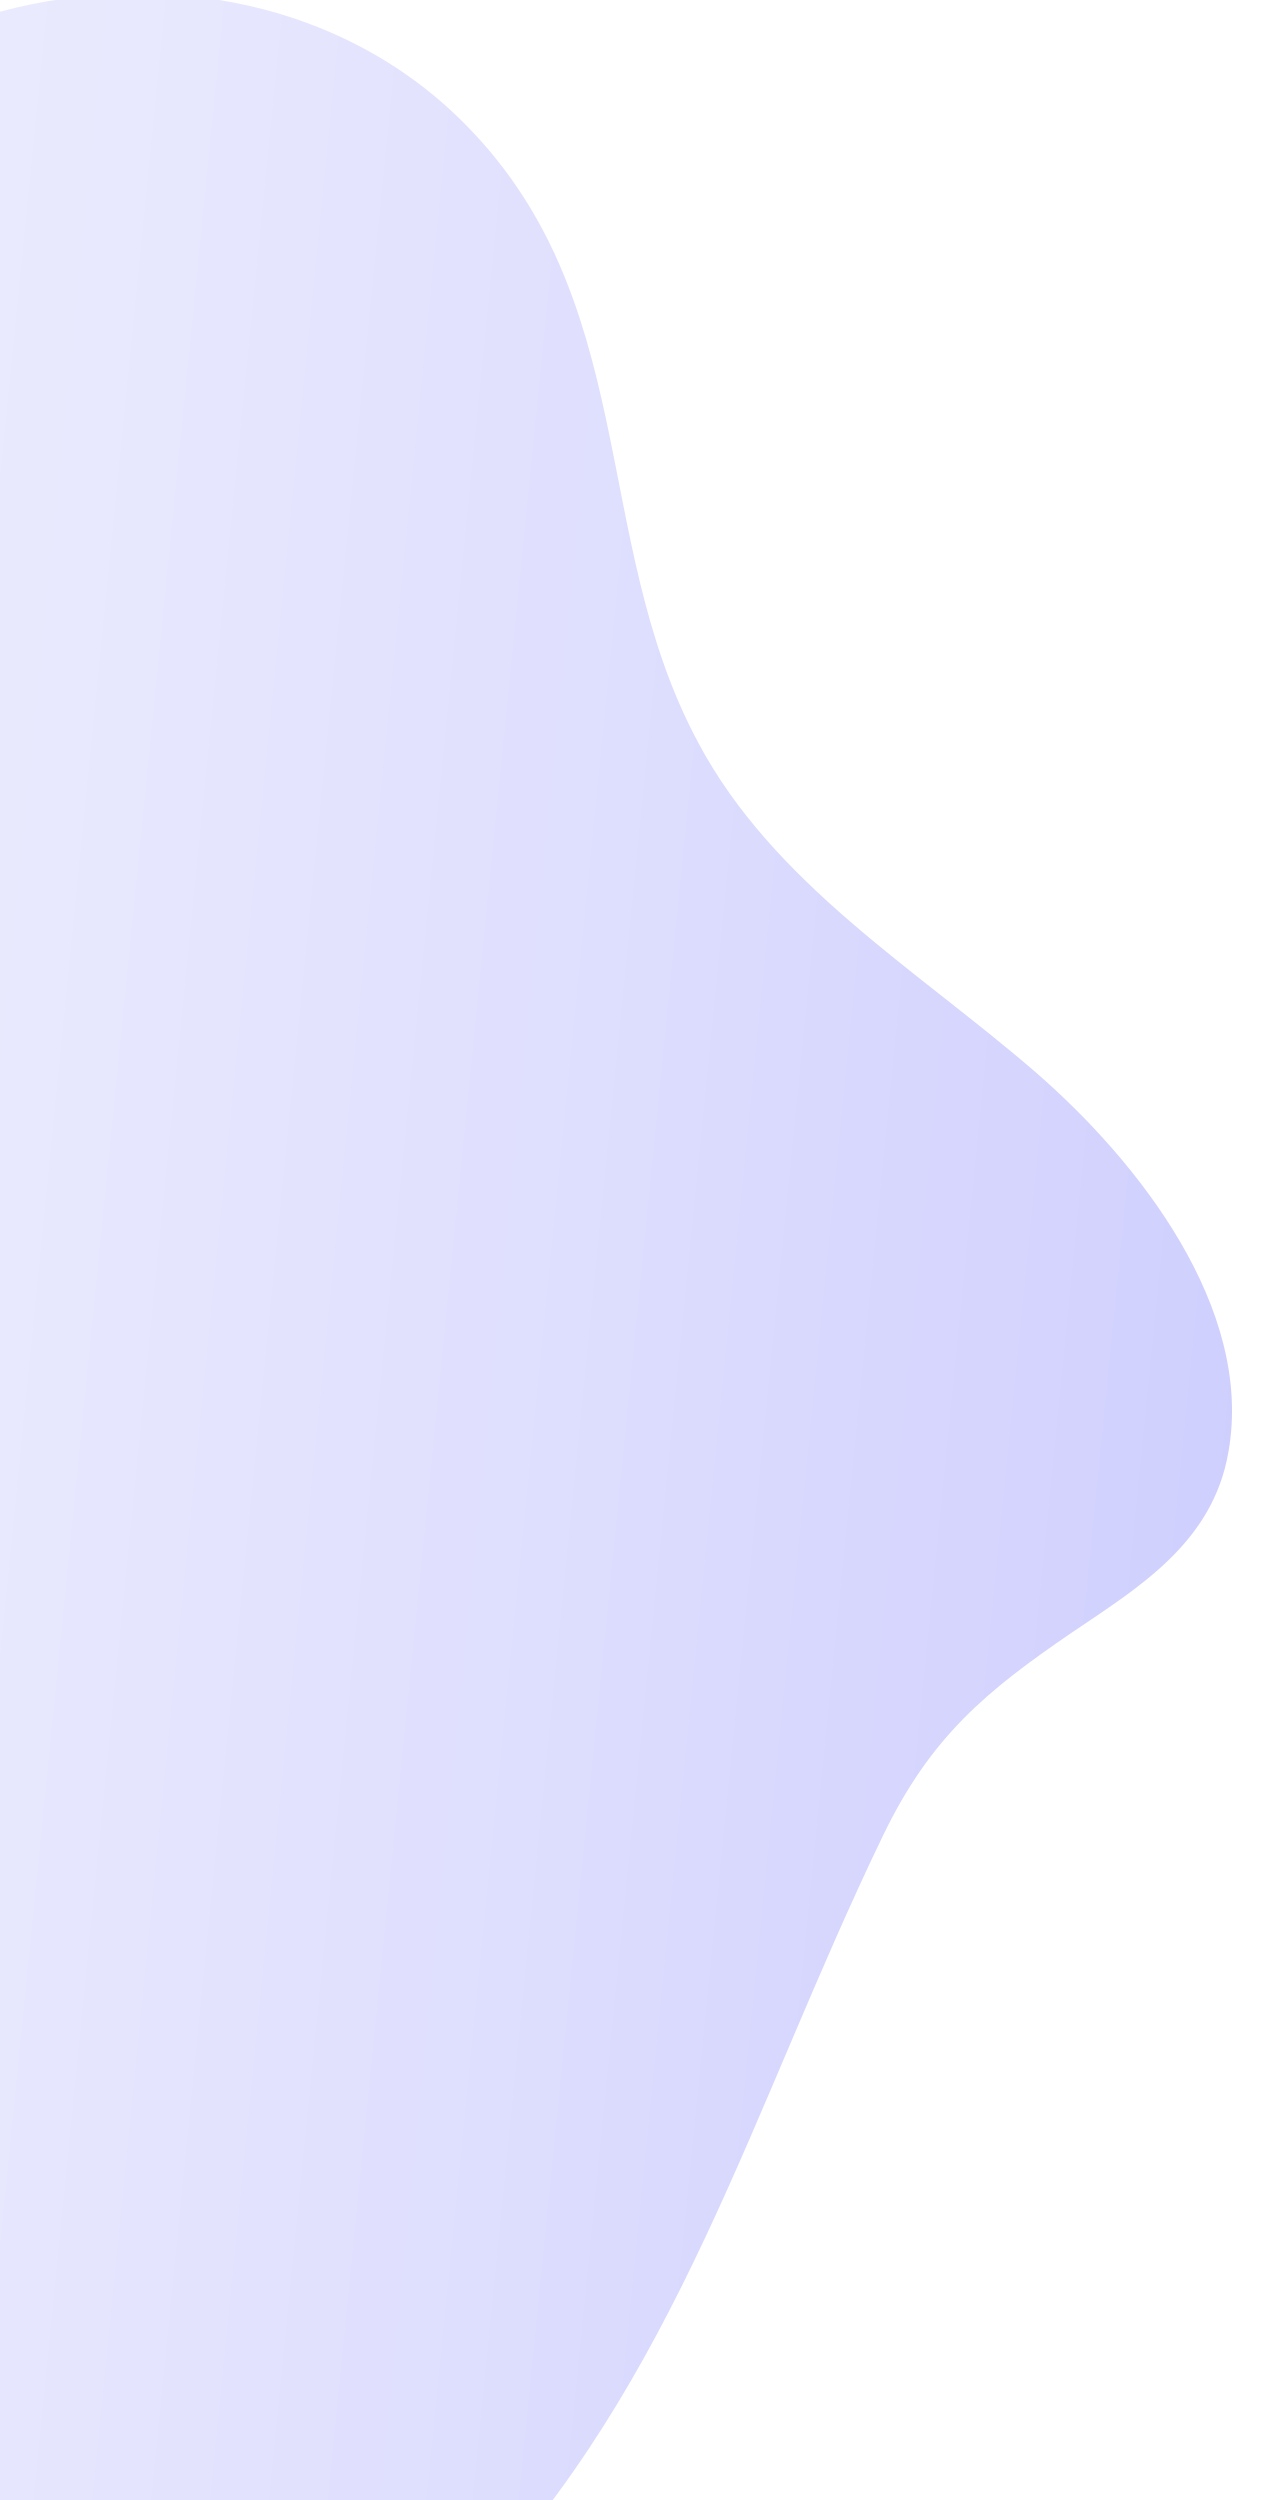
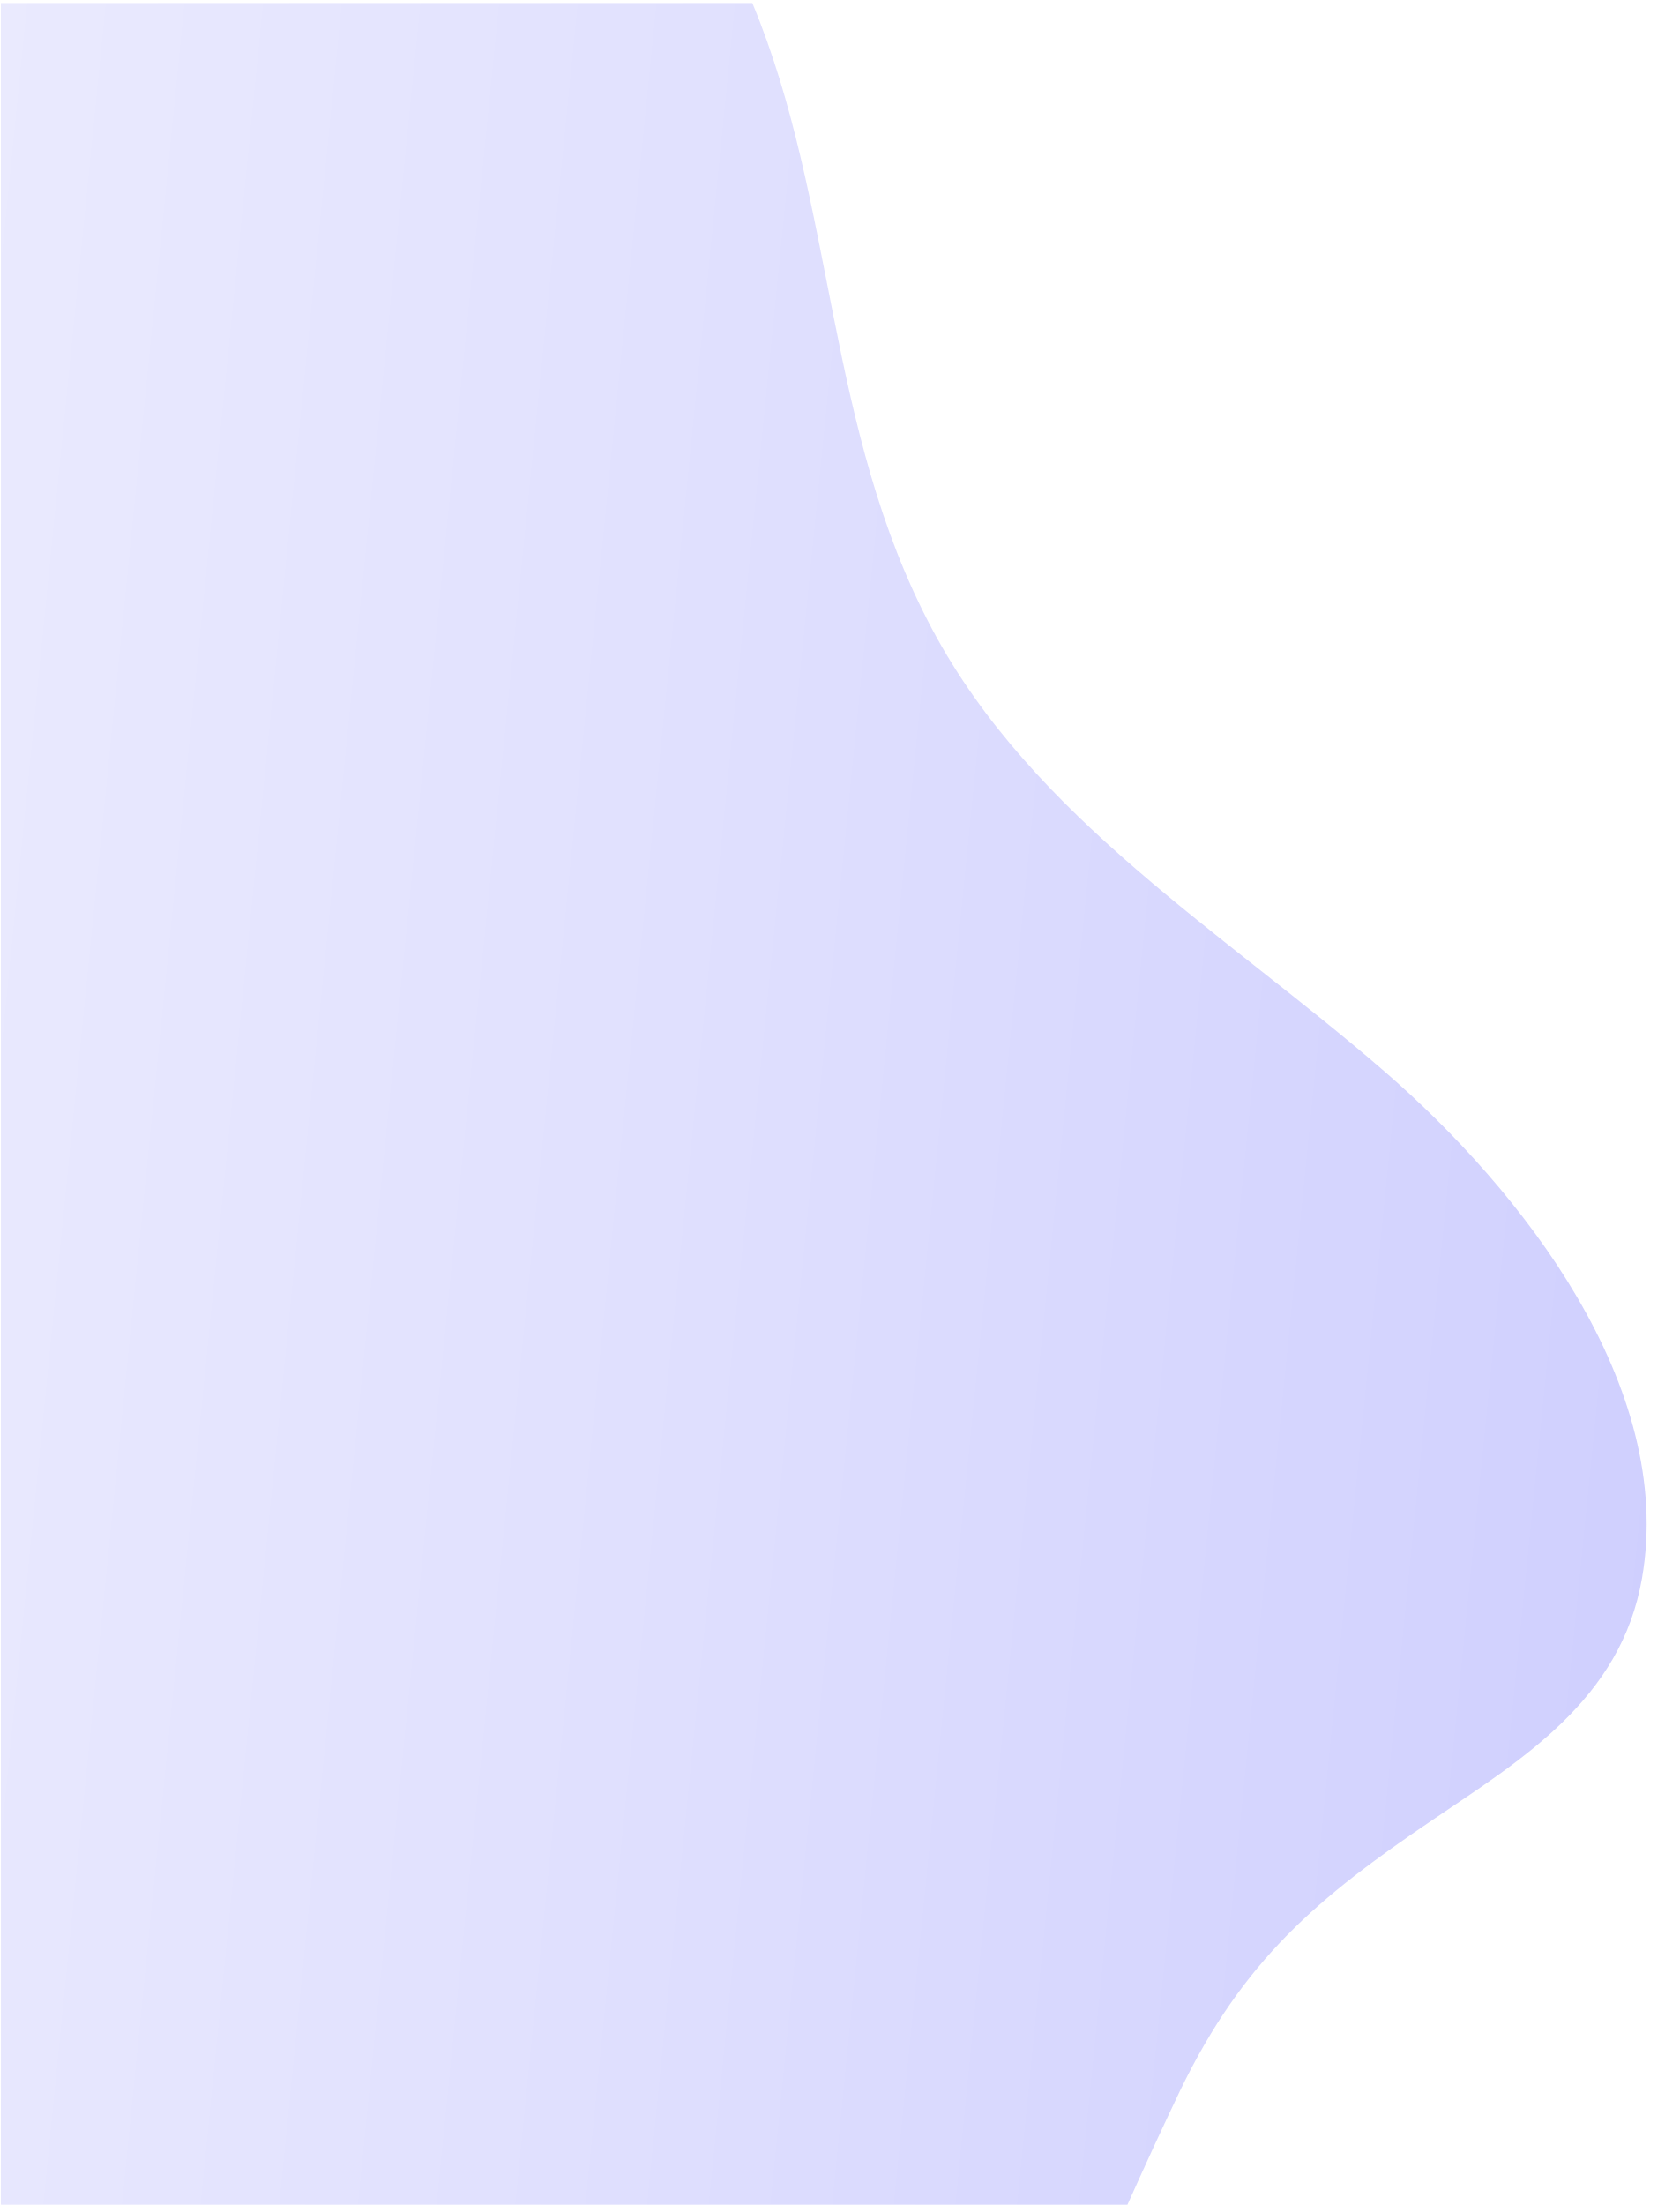
- <svg xmlns="http://www.w3.org/2000/svg" version="1.1" id="Capa_1" x="0px" y="0px" viewBox="0 0 238.4 465" style="enable-background:new 0 0 238.4 465;" xml:space="preserve">
+ <svg xmlns="http://www.w3.org/2000/svg" version="1.1" id="Capa_1" x="0px" y="0px" viewBox="0 0 556 730" style="enable-background:new 0 0 556 730;" xml:space="preserve">
  <style type="text/css">
- 	.st0{opacity:0.33;fill:url(#SVGID_1_);enable-background:new    ;}
+ 	.st0{opacity:0.33;fill:url(#SVGID_1_);}
</style>
-   <linearGradient id="SVGID_1_" gradientUnits="userSpaceOnUse" x1="-353.875" y1="177.974" x2="207.457" y2="177.974" gradientTransform="matrix(0.995 9.938847e-02 9.938847e-02 -0.995 1.3201 458.4832)">
+   <linearGradient id="SVGID_1_" gradientUnits="userSpaceOnUse" x1="-803.455" y1="339.597" x2="532.013" y2="339.597" gradientTransform="matrix(0.995 9.938847e-02 -9.938847e-02 0.995 59.6522 17.5862)">
    <stop offset="0" style="stop-color:#ECECFB" />
    <stop offset="0.158" style="stop-color:#E7E7FB" />
    <stop offset="0.342" style="stop-color:#D9D9FB" />
    <stop offset="0.54" style="stop-color:#C1C1FB" />
    <stop offset="0.747" style="stop-color:#A1A1FB" />
    <stop offset="0.96" style="stop-color:#7777FB" />
    <stop offset="1" style="stop-color:#6E6EFB" />
  </linearGradient>
-   <path class="st0" d="M-317,362.9c22.3,17.5,55.4,27.3,76,37.2c22,10.7,44.3,25.8,58.1,47.9c16.8,27.1,17,59,41.9,81.2  c21.5,19.2,50.5,27.4,76.7,26.5c58.7-2,112-30.9,151.6-72.3c38.9-40.7,52.4-91.1,76.9-141.9c8.9-18.5,19.3-27,35.1-37.8  c12.4-8.4,26.3-16.7,29.2-33.7c4.7-26.6-16.7-53.9-35.8-70.5c-22.3-19.3-48.9-35.1-62.9-61.5c-20.4-38.1-10.2-83-44.7-116.3  C59.4-3,21.3-6.3-8.8,5c-42.1,16-43.2,61.7-45,103.9c-2.7,60.6-21.6,101.4-78.8,119.9c-49.8,16.1-116-9.2-160.7,16.1  c-22.7,12.8-43.7,41.1-46.6,69.4C-342.2,335.7-332.1,351.1-317,362.9z" />
+   <path class="st0" d="M458.4,354.7c-52.9-45.9-116.2-83.6-149.7-146.3c-35.4-66.3-32-141.1-59.6-207.4H0.3v728.9h373  c5.6-12.5,11.3-24.9,17.3-37.5c21.2-43.9,46-64.3,83.6-89.8c29.6-20.1,62.5-39.8,69.5-80.2C554.7,459,504,394.2,458.4,354.7z" />
</svg>
